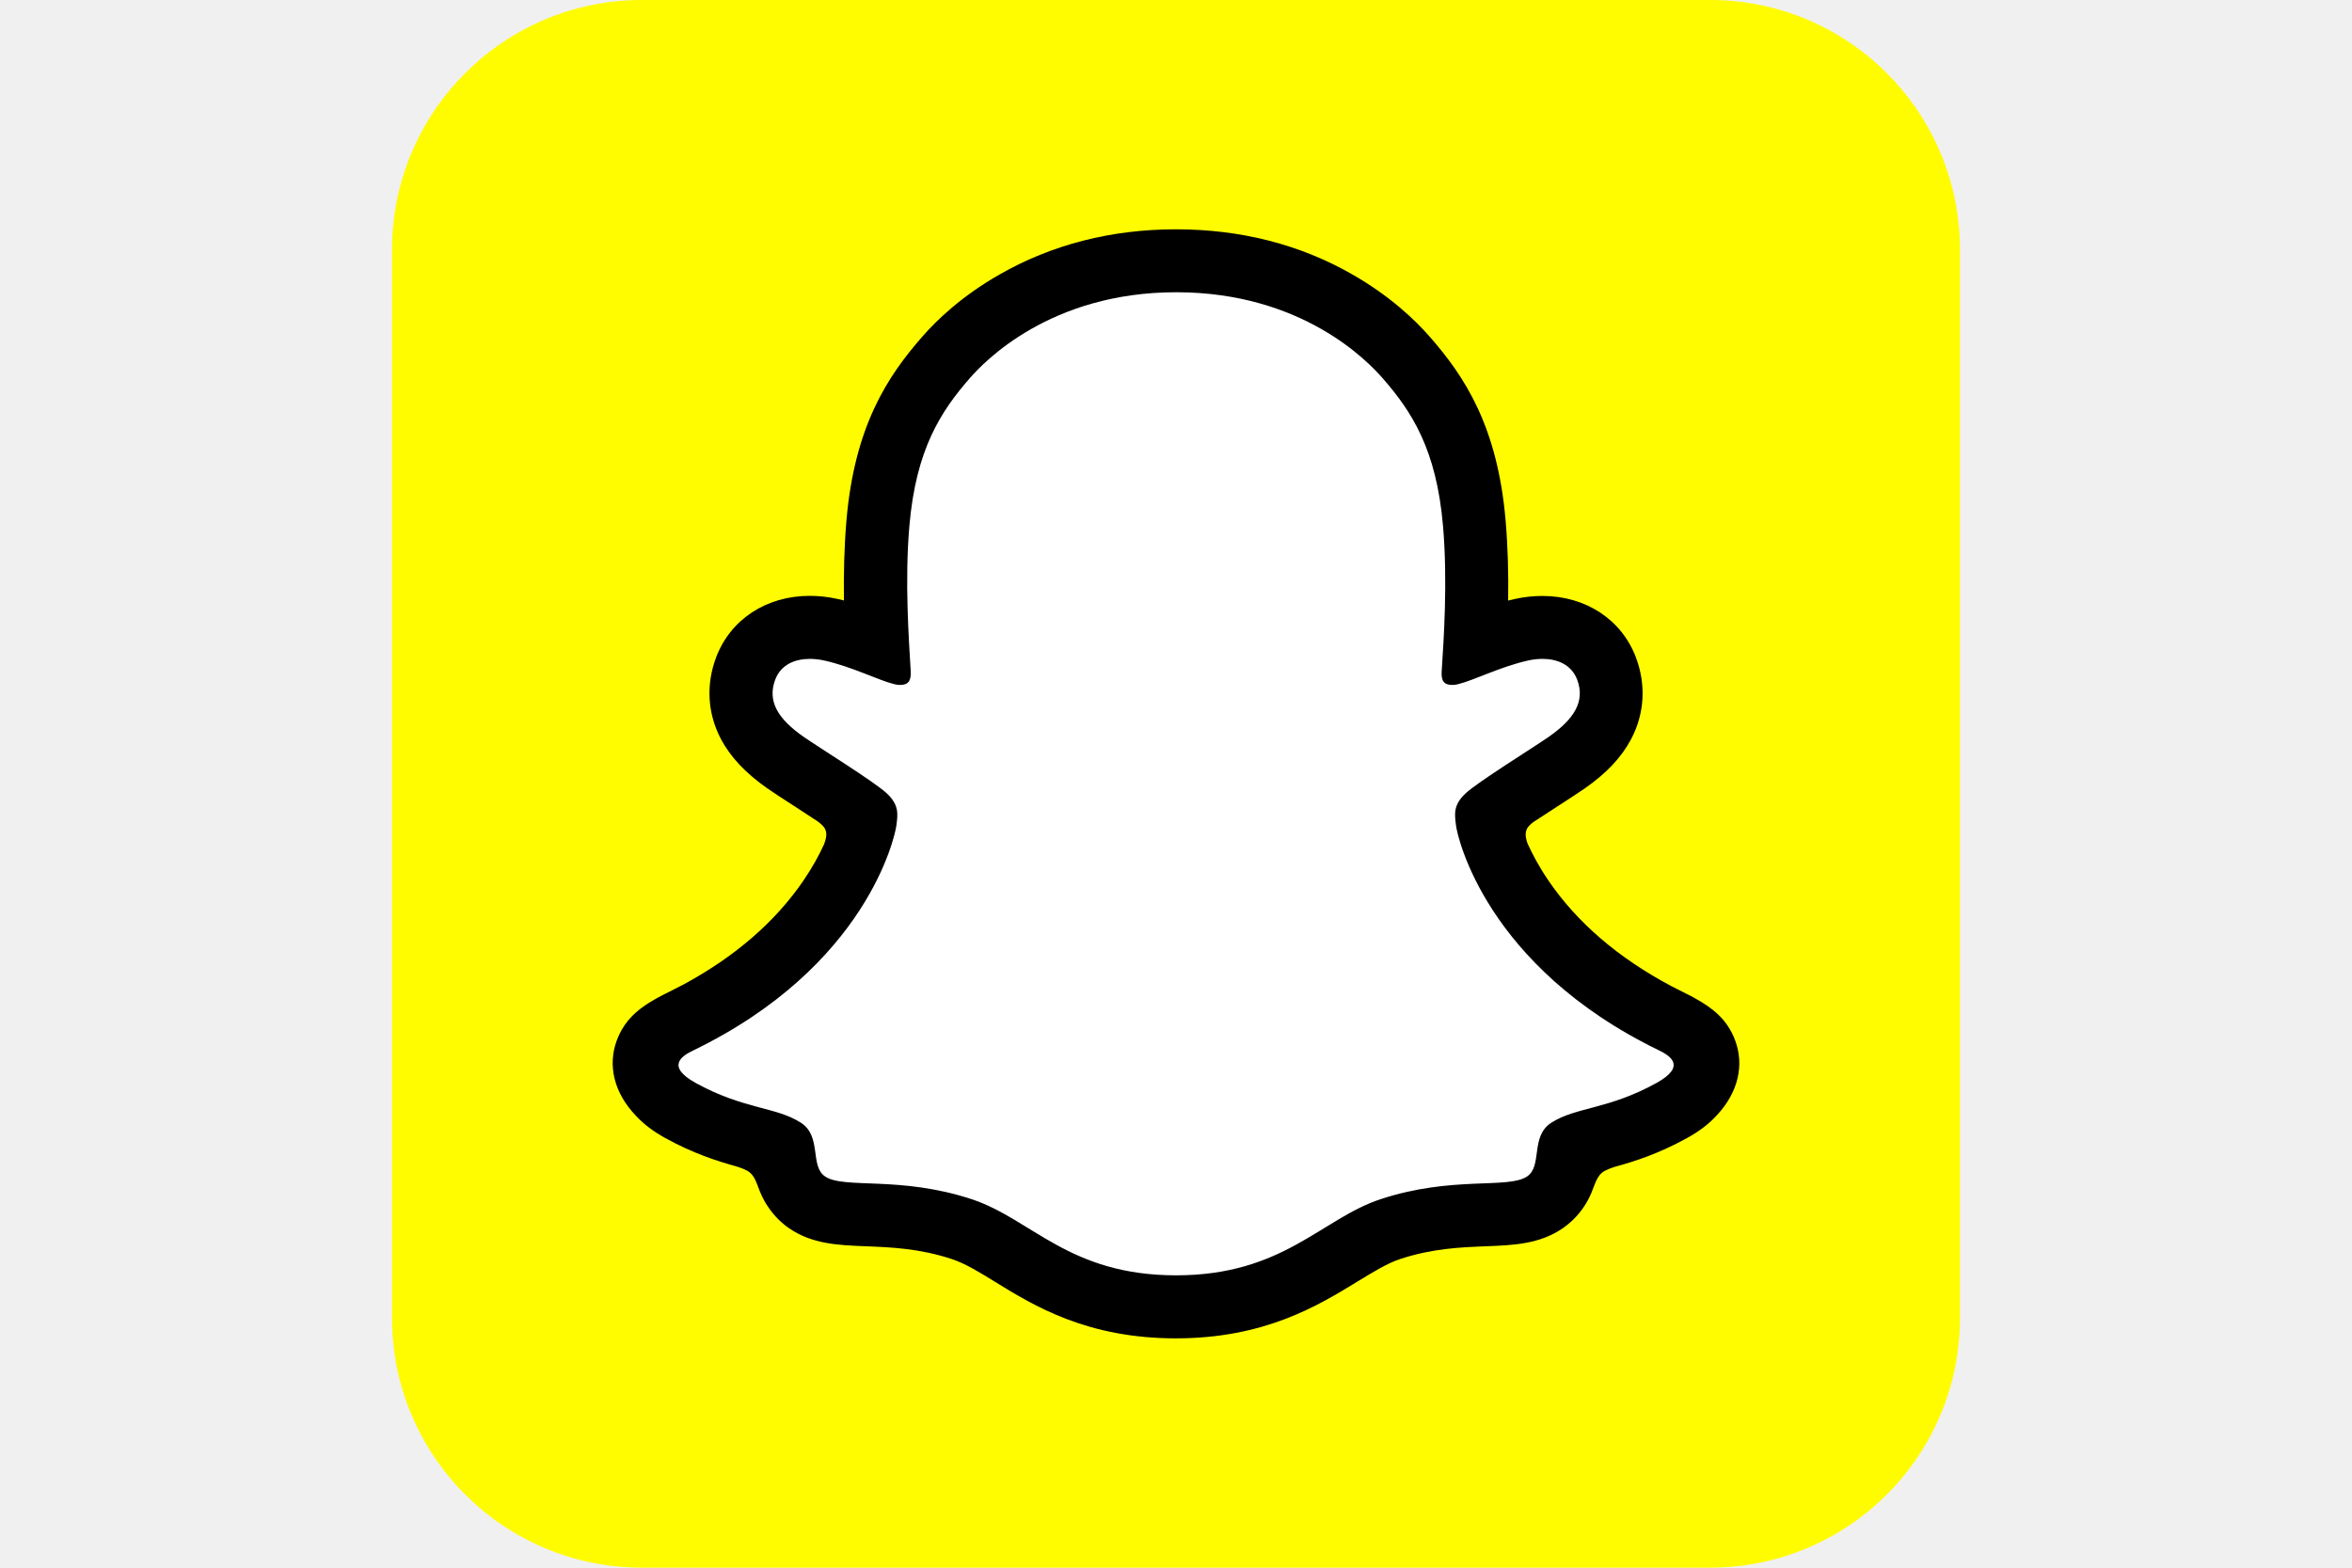
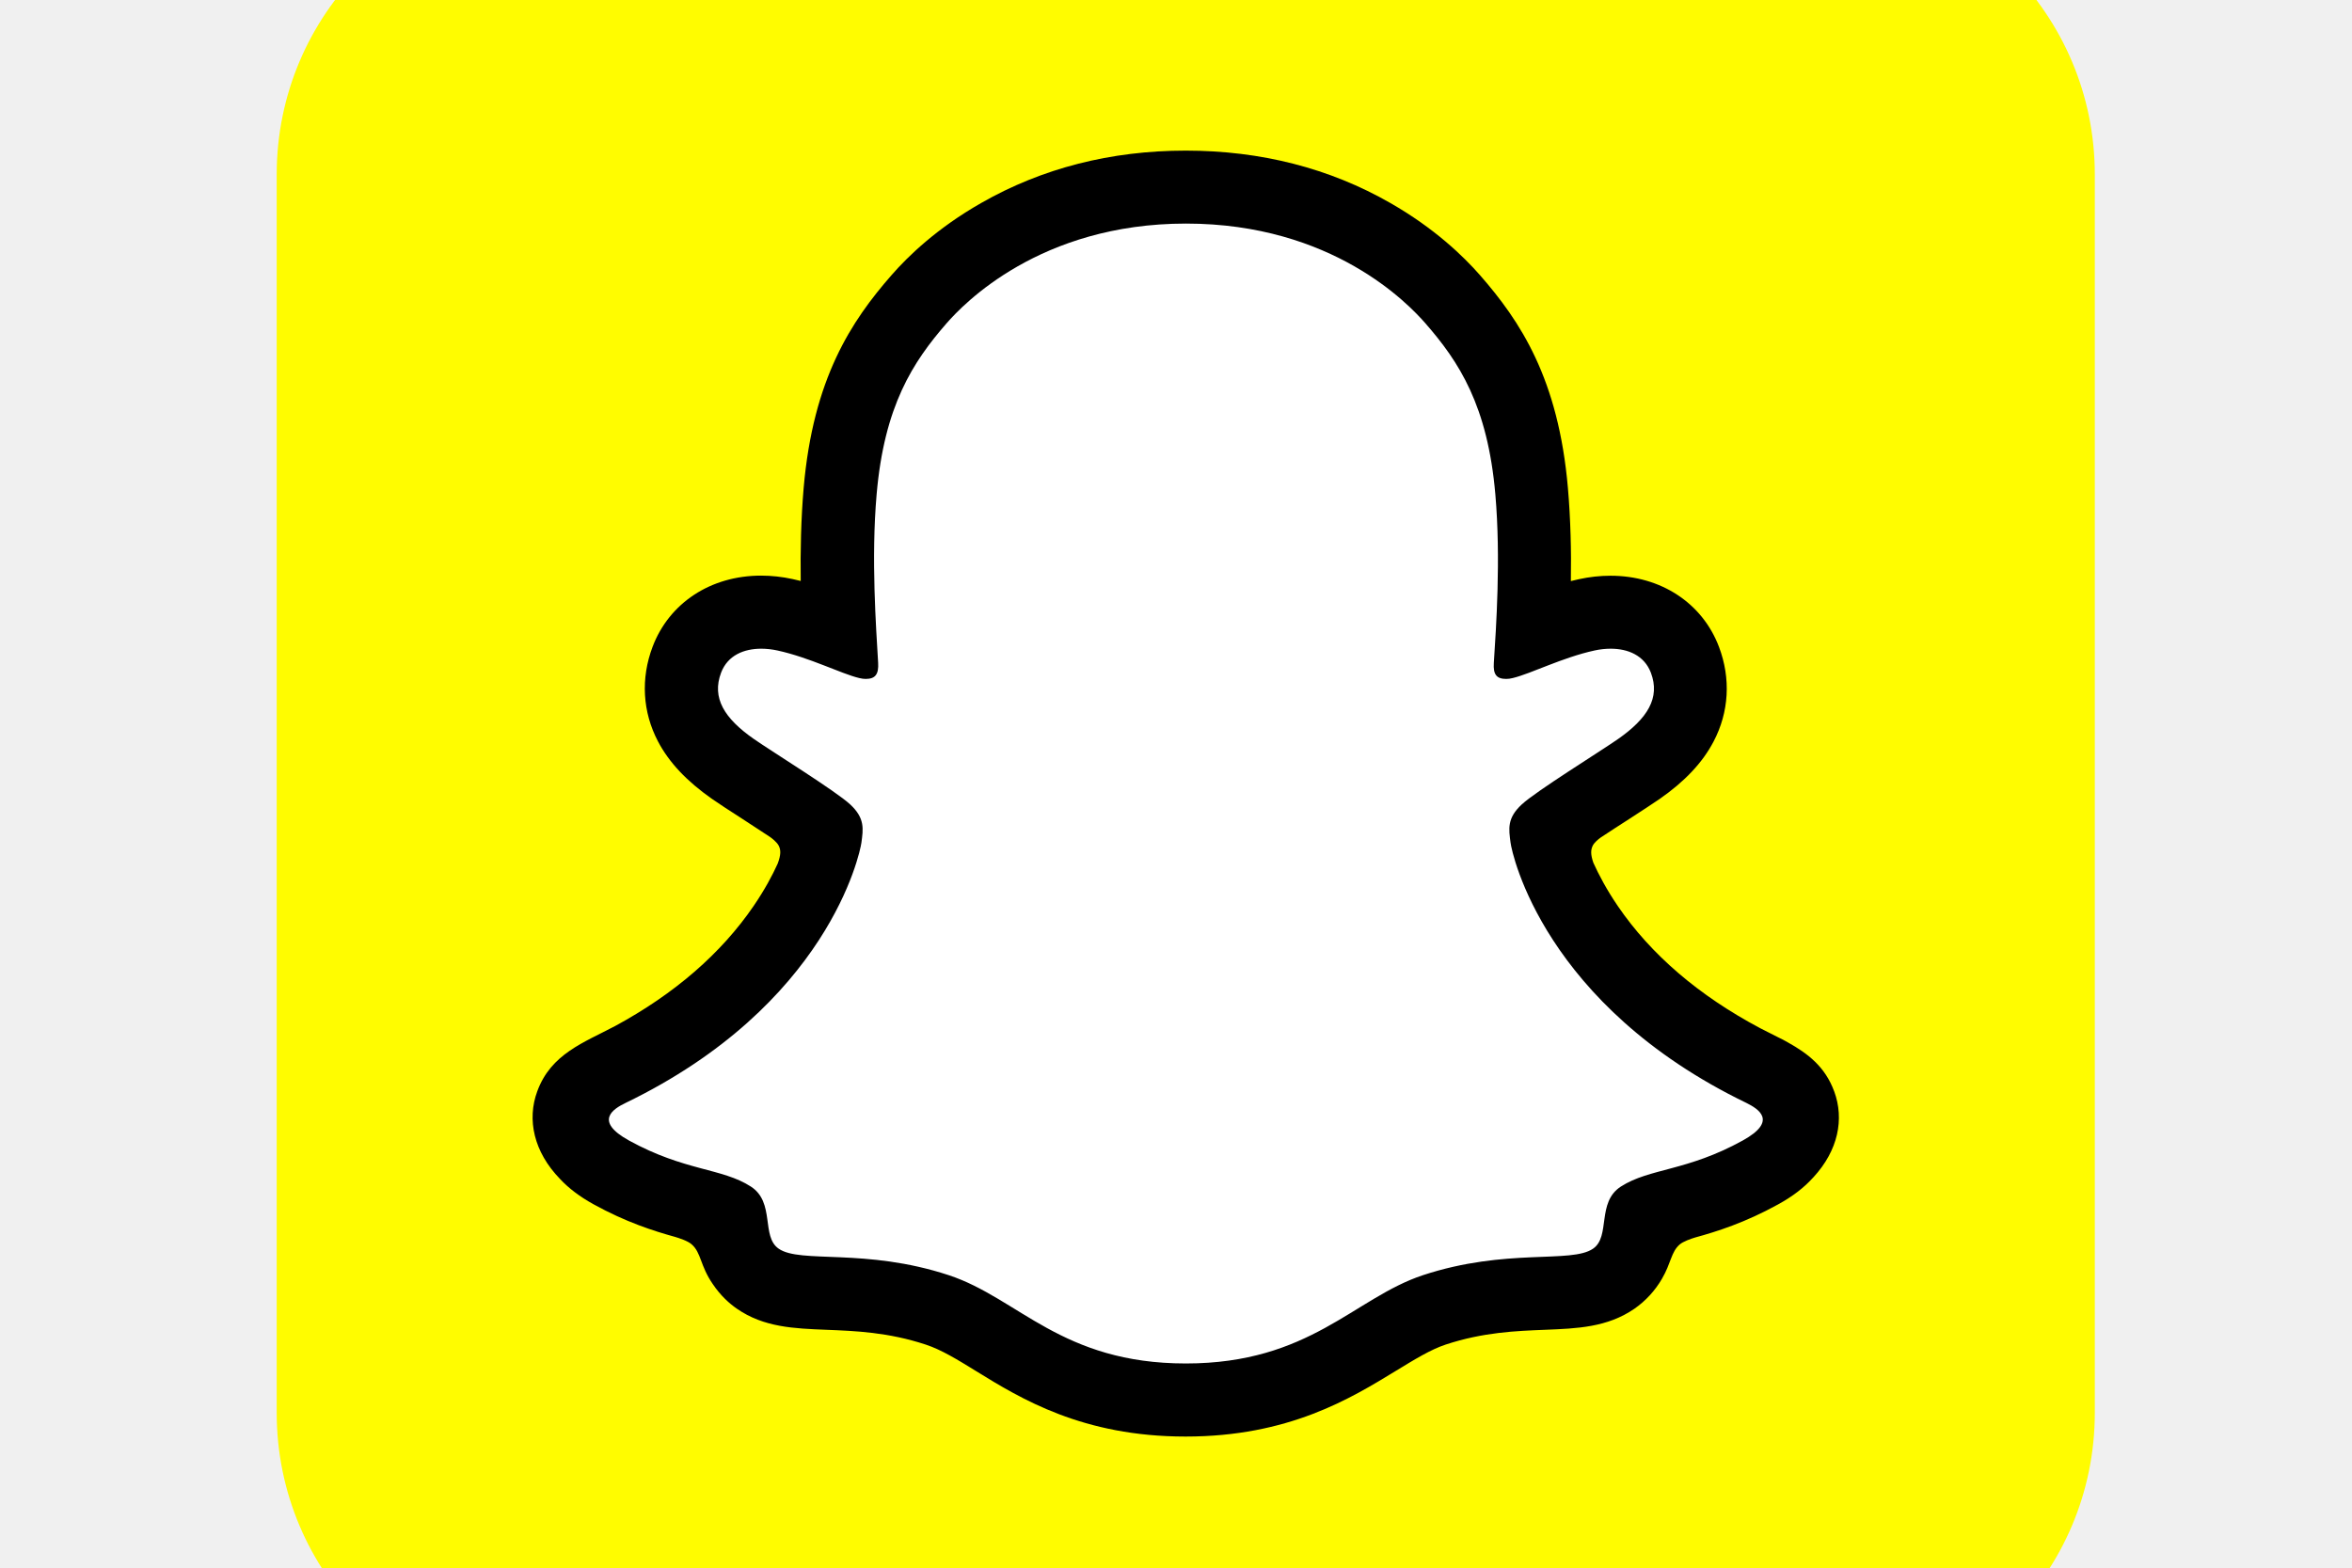
- <svg xmlns="http://www.w3.org/2000/svg" height="800" width="1200" viewBox="0 0 78.846 78.846">
+ <svg xmlns="http://www.w3.org/2000/svg" height="800" width="1200" viewBox="5 5 68 68">
  <path d="M66.283 0c6.937 0 12.563 5.625 12.563 12.564v53.718c0 6.937-5.626 12.563-12.563 12.563H12.564C5.626 78.846 0 73.22 0 66.283V12.564C0 5.625 5.626 0 12.564 0z" fill="#fffc00" />
  <path d="M66.006 52.939c-.232-.769-1.344-1.311-1.344-1.311-.105-.055-.199-.105-.277-.144-1.853-.896-3.497-1.975-4.88-3.198-1.112-.985-2.064-2.069-2.827-3.22-.935-1.405-1.372-2.578-1.56-3.214-.105-.415-.088-.581 0-.797.072-.183.288-.354.387-.437.625-.443 1.632-1.095 2.252-1.494.537-.349.996-.647 1.267-.836.869-.609 1.466-1.228 1.815-1.898.454-.863.509-1.815.155-2.75-.476-1.261-1.654-2.014-3.154-2.014-.332 0-.675.039-1.018.111-.858.188-1.671.492-2.351.758a.071.071 0 01-.1-.072c.072-1.687.155-3.956-.033-6.108-.166-1.948-.57-3.591-1.223-5.024-.658-1.438-1.516-2.501-2.185-3.27-.636-.73-1.759-1.809-3.452-2.777-2.379-1.361-5.09-2.053-8.055-2.053-2.96 0-5.665.692-8.05 2.053-1.793 1.024-2.938 2.18-3.458 2.777-.669.769-1.527 1.831-2.185 3.27-.658 1.433-1.057 3.071-1.223 5.024-.188 2.163-.111 4.249-.033 6.108 0 .055-.05.094-.105.072-.68-.266-1.494-.57-2.351-.758-.338-.072-.68-.111-1.018-.111-1.494 0-2.672.752-3.154 2.014-.354.935-.299 1.887.155 2.75.354.669.946 1.289 1.815 1.898.266.188.73.487 1.267.836.603.393 1.582 1.029 2.213 1.466.077.055.343.255.426.465.088.221.105.387-.011.83-.194.642-.631 1.804-1.549 3.181-.763 1.156-1.715 2.235-2.827 3.22-1.383 1.223-3.026 2.301-4.88 3.198-.088.044-.194.094-.304.161 0 0-1.107.564-1.317 1.295-.31 1.079.514 2.091 1.35 2.634 1.372.885 3.043 1.361 4.011 1.621.271.072.514.138.736.205.138.044.487.177.636.371.188.243.21.542.277.88.105.57.343 1.272 1.046 1.759.775.531 1.754.57 2.999.62 1.3.05 2.916.111 4.769.725.858.282 1.638.763 2.534 1.317 1.881 1.156 4.221 2.595 8.216 2.595 4 0 6.357-1.444 8.249-2.606.896-.548 1.665-1.024 2.506-1.3 1.853-.614 3.469-.675 4.769-.725 1.245-.05 2.224-.083 2.999-.62.752-.52.968-1.295 1.068-1.875.055-.288.088-.548.255-.758.144-.182.465-.31.614-.36.227-.072.481-.138.763-.216.968-.26 2.185-.564 3.663-1.4 1.782-1.012 1.903-2.252 1.715-2.866z" fill="#fff" />
  <path d="M67.544 52.341c-.393-1.073-1.145-1.643-1.997-2.119-.16-.094-.31-.172-.431-.227-.255-.133-.514-.26-.775-.393-2.661-1.411-4.741-3.192-6.18-5.3-.487-.714-.824-1.355-1.062-1.881-.122-.354-.116-.553-.028-.736.066-.138.243-.282.343-.354a91.283 91.283 0 011.25-.813c.57-.371 1.024-.664 1.311-.863 1.095-.763 1.859-1.577 2.335-2.484.675-1.278.758-2.739.238-4.111-.719-1.903-2.523-3.087-4.703-3.087-.454 0-.913.05-1.367.149-.122.028-.238.055-.354.083.022-1.295-.011-2.678-.127-4.028-.409-4.758-2.075-7.253-3.812-9.239-.725-.83-1.986-2.042-3.878-3.126-2.639-1.516-5.627-2.279-8.885-2.279-3.248 0-6.235.763-8.874 2.274-1.903 1.084-3.165 2.301-3.884 3.126-1.737 1.986-3.402 4.481-3.812 9.239-.116 1.35-.144 2.733-.127 4.028-.116-.028-.238-.055-.354-.083a6.42 6.42 0 00-1.367-.149c-2.18 0-3.983 1.184-4.703 3.087-.52 1.372-.437 2.833.238 4.111.476.907 1.245 1.721 2.335 2.484.293.205.741.498 1.311.863.31.199.758.492 1.201.786.066.044.304.221.387.387.094.188.094.393-.044.769-.232.515-.57 1.145-1.046 1.842-1.411 2.064-3.43 3.812-6.003 5.206-1.367.725-2.783 1.206-3.38 2.833-.454 1.228-.155 2.628.99 3.806.376.404.852.763 1.45 1.095 1.405.774 2.6 1.156 3.541 1.416.166.05.548.172.714.321.42.365.36.918.918 1.726.338.503.725.847 1.046 1.068 1.167.808 2.484.858 3.878.913 1.256.05 2.683.105 4.31.642.675.221 1.378.653 2.185 1.151 1.947 1.201 4.62 2.838 9.084 2.838 4.47 0 7.154-1.649 9.118-2.849.808-.492 1.505-.924 2.158-1.14 1.627-.537 3.054-.592 4.31-.642 1.394-.055 2.705-.105 3.878-.913a4.076 4.076 0 001.195-1.3c.398-.68.393-1.162.769-1.488.155-.133.492-.249.675-.304.946-.26 2.158-.642 3.591-1.433.636-.348 1.129-.73 1.522-1.167l.017-.017c1.068-1.162 1.339-2.517.896-3.718zm-3.967 2.13c-2.423 1.339-4.033 1.195-5.284 1.997-1.062.686-.437 2.163-1.206 2.694-.952.658-3.757-.044-7.38 1.151-2.988.99-4.896 3.829-10.28 3.829-5.394 0-7.248-2.827-10.279-3.829-3.624-1.195-6.434-.492-7.38-1.151-.769-.531-.144-2.008-1.206-2.694-1.25-.808-2.86-.664-5.284-1.997-1.544-.852-.669-1.378-.155-1.627 8.775-4.243 10.169-10.805 10.235-11.297.077-.586.161-1.051-.487-1.654-.625-.581-3.408-2.302-4.177-2.838-1.278-.891-1.837-1.782-1.422-2.877.288-.758.996-1.04 1.743-1.04.232 0 .47.028.697.077 1.4.304 2.761 1.007 3.546 1.195.111.028.205.039.288.039.42 0 .564-.21.537-.692-.088-1.532-.31-4.52-.066-7.314.332-3.84 1.571-5.743 3.043-7.43.708-.808 4.028-4.315 10.373-4.315 6.362 0 9.665 3.508 10.373 4.315 1.472 1.682 2.711 3.585 3.043 7.43.243 2.794.033 5.782-.066 7.314-.033.503.122.692.537.692.083 0 .183-.011.288-.039.786-.188 2.147-.891 3.546-1.195a3.283 3.283 0 01.697-.077c.747 0 1.455.288 1.743 1.04.415 1.095-.149 1.986-1.422 2.877-.769.537-3.552 2.257-4.177 2.838-.647.598-.564 1.062-.487 1.654.061.492 1.461 7.054 10.235 11.297.498.249 1.378.775-.166 1.627z" />
</svg>
